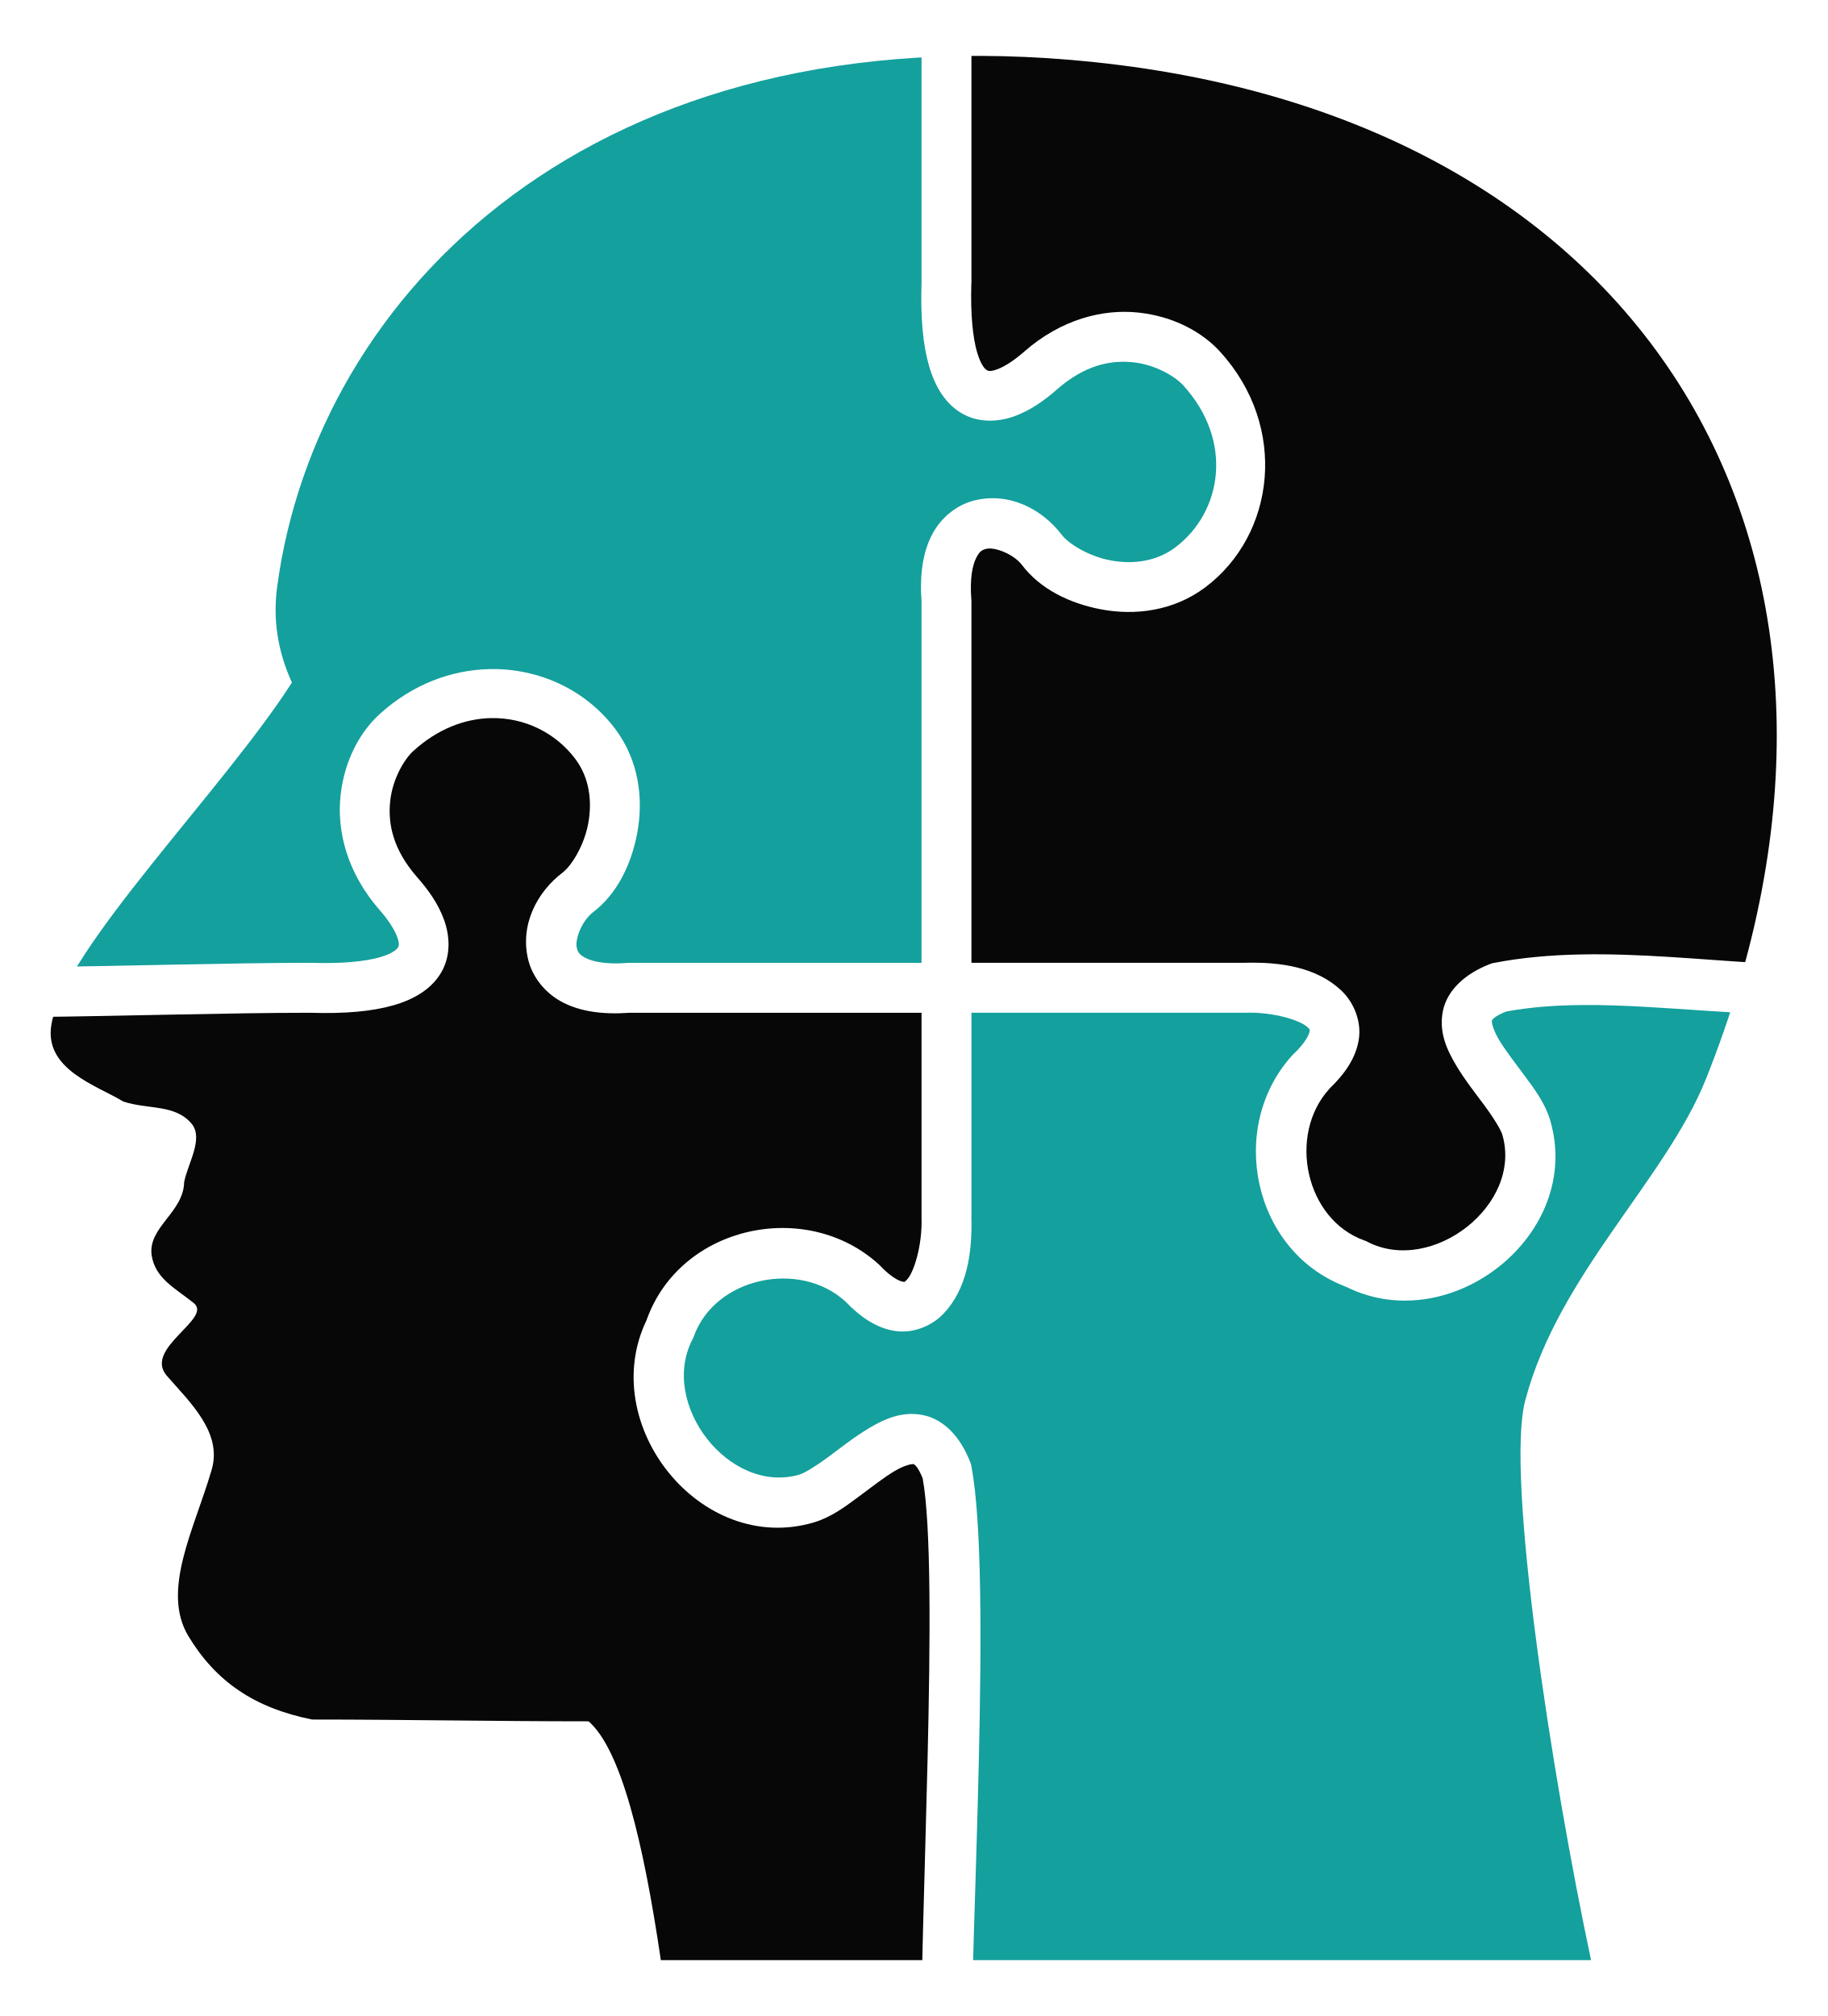
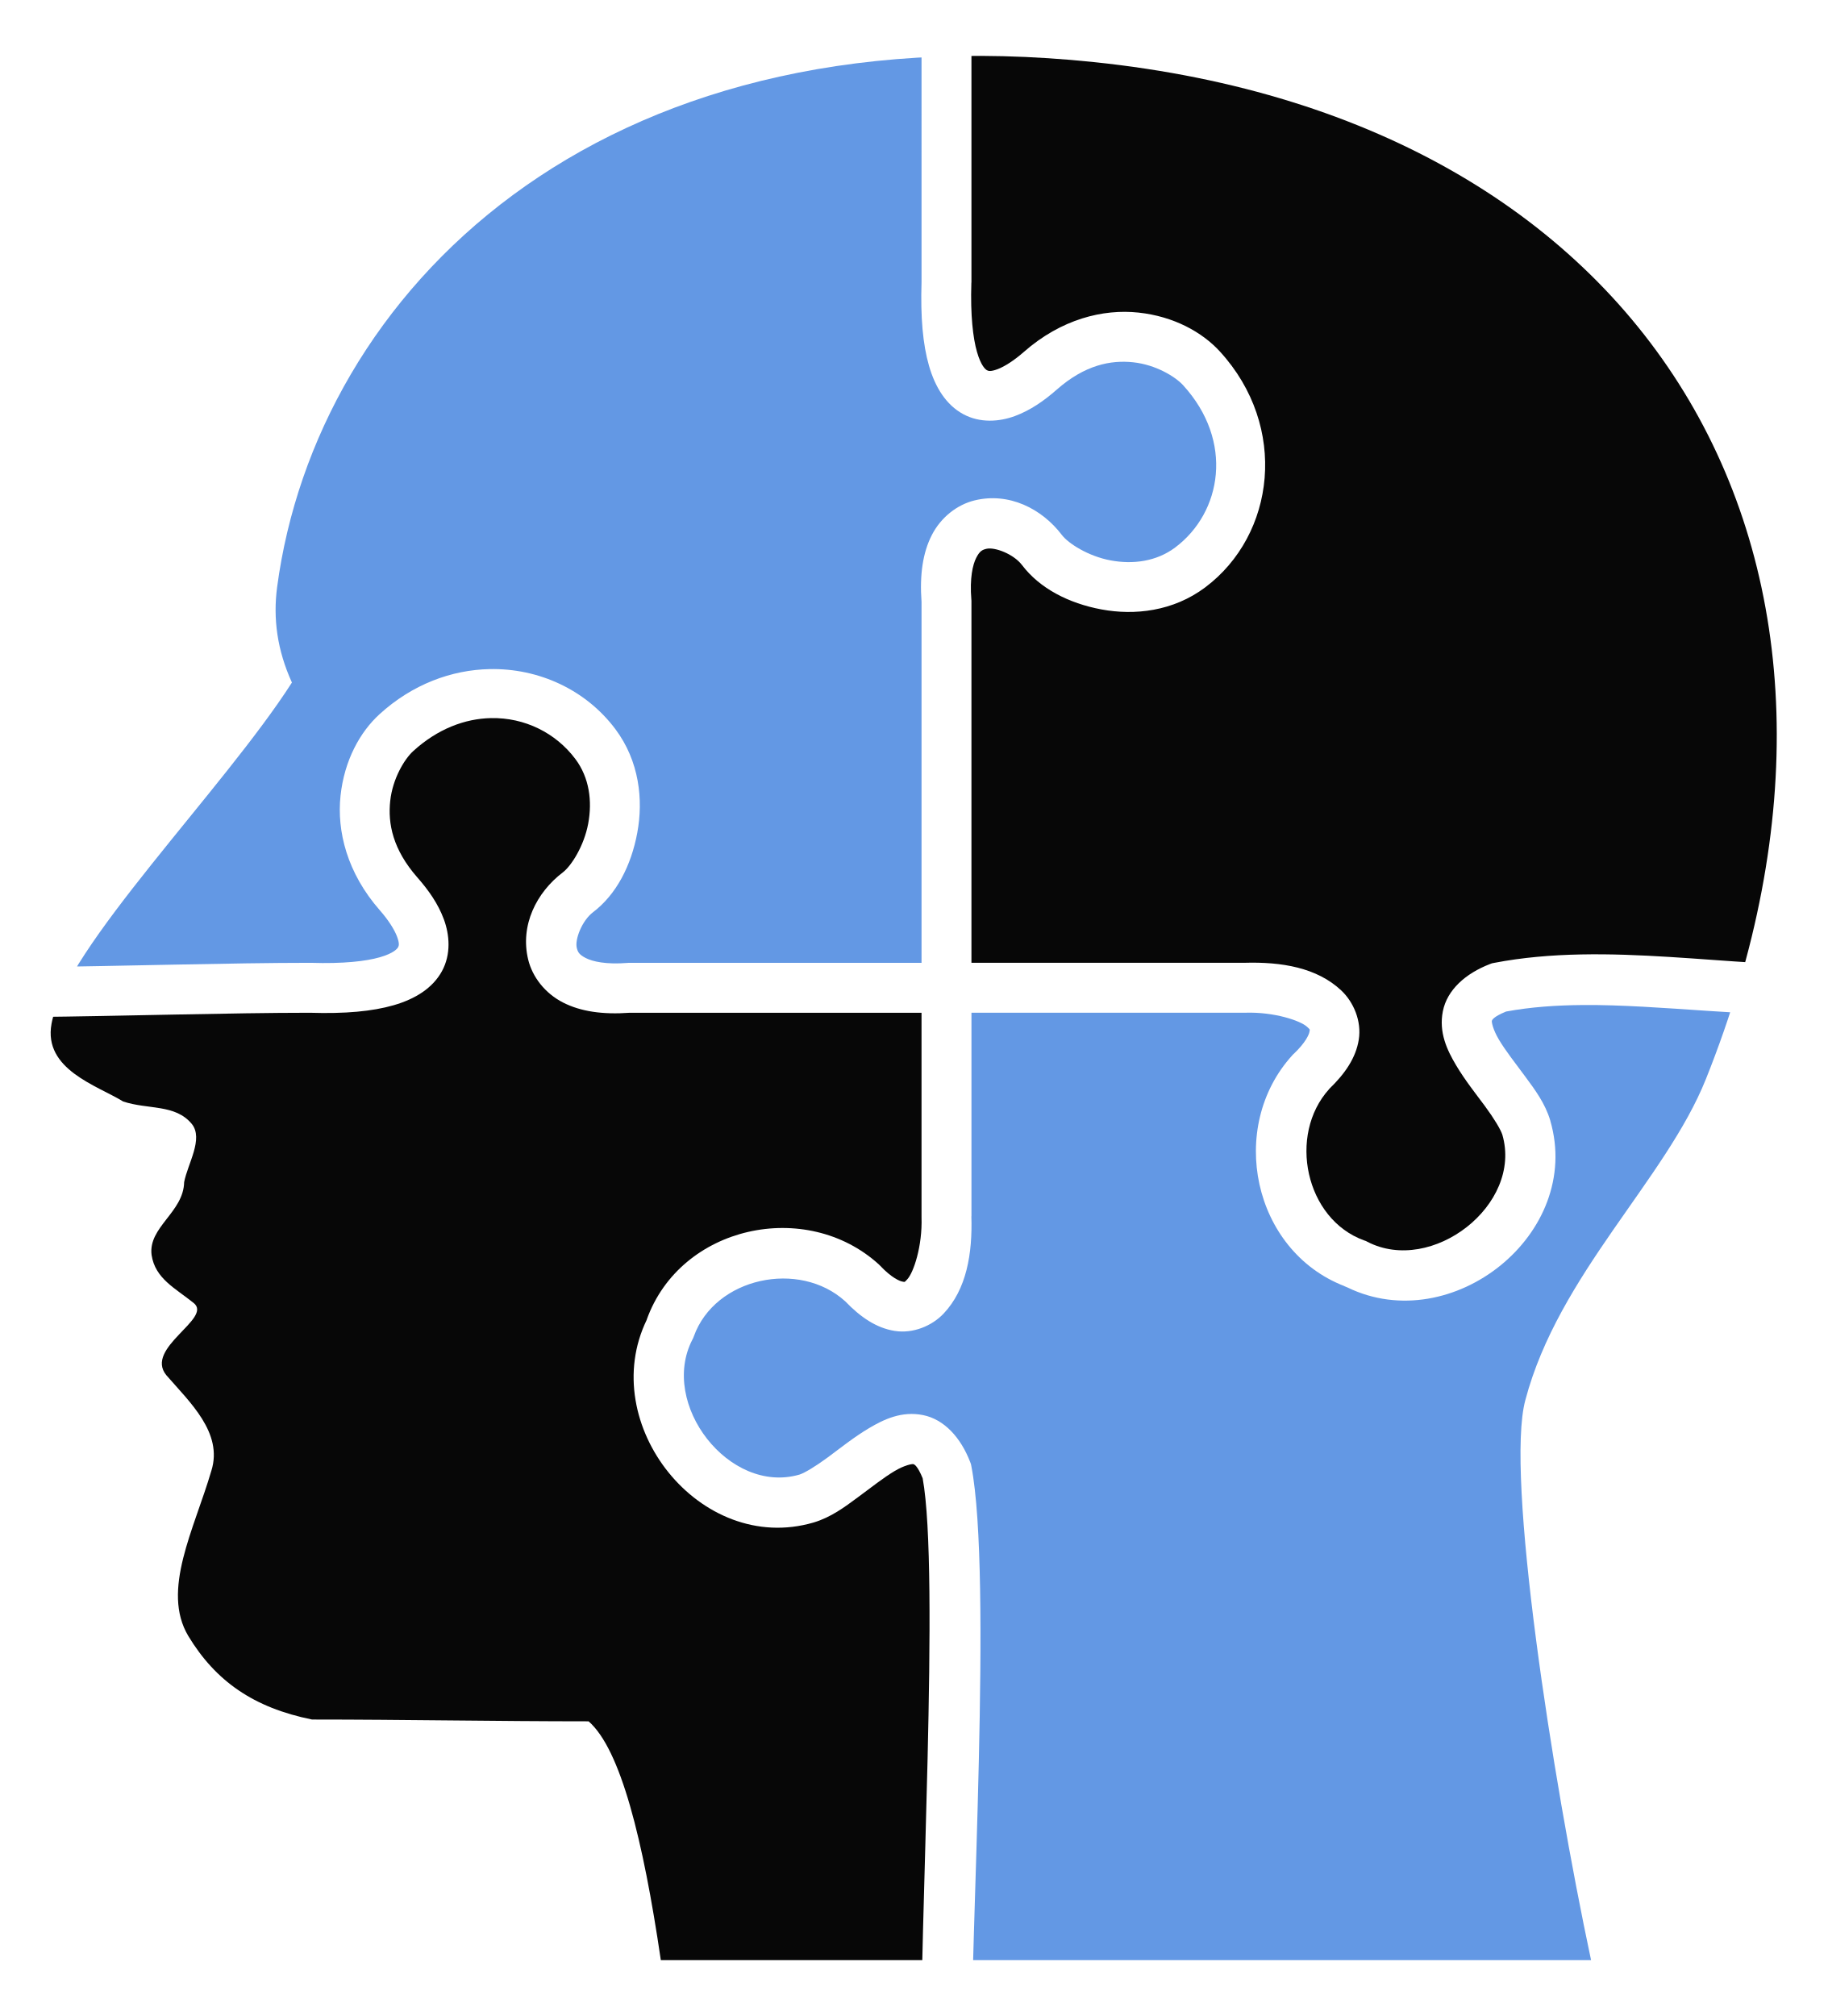
<svg xmlns="http://www.w3.org/2000/svg" version="1.1" id="Layer_1" x="0px" y="0px" viewBox="0 0 1535.557 1693.909" enable-background="new 0 0 1535.557 1693.909" xml:space="preserve">
  <defs id="defs7">
    <clipPath clipPathUnits="userSpaceOnUse" id="clipPath828">
      <path id="path830" d="m 555.27,1646.955 c 260.722,0 521.443,0 781.672,0 -32.843,-154.351 -72.15,-408.273 -55.23,-470.509 27.867,-105.553 117.921,-185.216 151.761,-269.858 172.155,-430.179 -38.201,-804.688 -513.982,-854.383 -420.114,-43.881 -653.793,194.675 -686.636,441.132 -3.481,26.388 0,52.776 12.442,80.161 -57.715,90.119 -190.57,223.055 -202.01,286.786 -6.968,38.337 38.311,51.78 60.206,65.224 20.899,6.971 43.785,1.99 57.715,18.92 9.951,12.447 -3.481,33.359 -6.47,48.794 -0.498,25.392 -30.346,37.84 -27.363,61.24 2.989,19.916 19.903,27.883 35.328,40.33 16.421,12.944 -41.798,37.839 -22.892,60.743 19.404,22.404 47.77,48.295 37.813,80.16 -14.429,49.291 -42.296,100.573 -19.404,138.911 22.892,37.84 54.732,60.244 103.991,70.2 77.12,0 154.744,1.504 232.362,1.504 26.865,23.401 45.771,99.079 60.705,200.646 z" />
    </clipPath>
  </defs>
  <g id="g1076" clip-path="url(#clipPath828)">
-     <path id="path12083" d="m 27.77,25.243 1.311,787.319 c 72.32,-0.748 165.521,-3.57 231.352,-3.57 h 0.656 c 27.228,0.879 46.396,-1.302 58.057,-4.662 11.66,-3.359 14.673,-7.172 15.37,-8.45 0.697,-1.277 1.268,-3.089 -0.874,-8.887 -2.143,-5.799 -7.282,-13.965 -14.35,-21.999 -27.77,-31.561 -36.321,-66.808 -33.144,-96.444 3.176,-29.639 16.346,-53.434 32.634,-68.328 27.686,-25.314 60.711,-37.393 92.732,-38.026 41.168,-0.814 80.738,17.293 105.552,50.409 20.152,26.897 23.596,59.363 18.429,87.122 -5.167,27.759 -17.685,51.936 -37.151,66.724 -9.387,7.132 -15.397,22.967 -13.695,29.939 0.851,3.486 1.903,5.699 7.576,8.596 5.673,2.897 16.911,5.571 35.183,4.08 l 0.874,-0.066 H 774.349 V 505.678 c -1.643,-22.65 1.017,-41.175 8.596,-56.015 7.773,-15.223 21.549,-25.687 35.985,-29.21 28.873,-7.048 56.565,6.964 73.353,29.065 5.403,7.112 22.129,17.843 40.94,21.344 18.81,3.501 38.51,0.954 54.268,-10.854 39.196,-29.367 49.607,-89.356 6.629,-136.365 -6.595,-7.213 -22.941,-17.201 -41.885,-19.231 -18.944,-2.03 -40.712,2.236 -64.248,22.946 -10.633,9.356 -22.127,17.393 -35.183,22.217 -13.057,4.824 -29.339,6.084 -43.559,-1.675 -14.221,-7.759 -23.388,-22.389 -28.628,-40.576 -5.199,-18.044 -7.178,-40.737 -6.264,-70.366 l -0.007,-211.714 z" style="color:#000000;fill:#14A09D;stroke-width:3.502" />
+     <path id="path12083" d="m 27.77,25.243 1.311,787.319 c 72.32,-0.748 165.521,-3.57 231.352,-3.57 h 0.656 c 27.228,0.879 46.396,-1.302 58.057,-4.662 11.66,-3.359 14.673,-7.172 15.37,-8.45 0.697,-1.277 1.268,-3.089 -0.874,-8.887 -2.143,-5.799 -7.282,-13.965 -14.35,-21.999 -27.77,-31.561 -36.321,-66.808 -33.144,-96.444 3.176,-29.639 16.346,-53.434 32.634,-68.328 27.686,-25.314 60.711,-37.393 92.732,-38.026 41.168,-0.814 80.738,17.293 105.552,50.409 20.152,26.897 23.596,59.363 18.429,87.122 -5.167,27.759 -17.685,51.936 -37.151,66.724 -9.387,7.132 -15.397,22.967 -13.695,29.939 0.851,3.486 1.903,5.699 7.576,8.596 5.673,2.897 16.911,5.571 35.183,4.08 l 0.874,-0.066 H 774.349 V 505.678 c -1.643,-22.65 1.017,-41.175 8.596,-56.015 7.773,-15.223 21.549,-25.687 35.985,-29.21 28.873,-7.048 56.565,6.964 73.353,29.065 5.403,7.112 22.129,17.843 40.94,21.344 18.81,3.501 38.51,0.954 54.268,-10.854 39.196,-29.367 49.607,-89.356 6.629,-136.365 -6.595,-7.213 -22.941,-17.201 -41.885,-19.231 -18.944,-2.03 -40.712,2.236 -64.248,22.946 -10.633,9.356 -22.127,17.393 -35.183,22.217 -13.057,4.824 -29.339,6.084 -43.559,-1.675 -14.221,-7.759 -23.388,-22.389 -28.628,-40.576 -5.199,-18.044 -7.178,-40.737 -6.264,-70.366 l -0.007,-211.714 z" style="color:#000000;fill:#6398E4;stroke-width:3.502" />
    <path id="path12081" d="M 816.284,25.68 V 237.292 l -0.066,0.364 c -0.879,27.228 1.375,46.396 4.735,58.057 3.359,11.66 7.099,14.673 8.377,15.37 1.277,0.698 3.088,1.268 8.887,-0.874 5.799,-2.143 13.965,-7.355 21.999,-14.423 31.561,-27.769 66.808,-36.321 96.444,-33.144 29.639,3.176 53.508,16.418 68.401,32.707 57.861,63.282 46.487,154.102 -12.384,198.211 -26.896,20.152 -59.363,23.669 -87.122,18.502 -27.759,-5.167 -51.936,-17.758 -66.724,-37.224 -7.131,-9.387 -23.039,-15.397 -30.012,-13.695 -3.486,0.851 -5.626,1.903 -8.523,7.576 -2.897,5.673 -5.571,16.911 -4.079,35.183 l 0.066,0.874 v 304.197 h 229.167 c 31.476,-0.953 61.243,4.054 81.659,23.31 10.287,9.704 17.142,25.679 14.642,41.304 -2.429,15.175 -11.397,28.429 -24.84,41.374 -0.026,0.053 -0.026,0.106 -0.066,0.144 -34.873,38.506 -20.116,109.397 29.575,127.186 l 1.312,0.438 1.239,0.655 c 54.128,28.038 130.639,-30.93 113.417,-89.962 -1.312,-4.21 -6.977,-13.695 -14.569,-23.966 -7.649,-10.349 -16.828,-21.82 -24.33,-34.456 -7.502,-12.635 -14.641,-27.53 -11.072,-45.38 3.569,-17.853 19.04,-31.685 39.483,-39.553 l 1.748,-0.656 1.821,-0.364 c 95.442,-18.392 201.051,4.595 288.11,1.384 0.167,-261.583 -0.164,-523.604 0,-785.188 -242.432,0.04 -484.848,0.437 -727.295,0.437 z" style="color:#000000;fill:#070707;stroke-width:3.502" />
    <path id="path12079" d="m 412.599,603.363 c -21.884,0.443 -44.922,9.023 -65.488,27.827 -7.213,6.595 -17.201,22.94 -19.231,41.885 -2.03,18.944 2.164,40.712 22.873,64.248 9.356,10.633 17.393,22.055 22.217,35.113 4.824,13.056 6.157,29.34 -1.603,43.559 -7.759,14.221 -22.389,23.388 -40.576,28.628 -18.045,5.199 -40.737,7.251 -70.366,6.337 h -0.656 c -64.63,0 -159.041,2.824 -232.002,3.57 V 1726.556 H 774.341 c -2.166,-96.794 15.46,-405.672 0.947,-484.492 -4.504,-10.915 -7.14,-11.713 -7.94,-11.874 -0.854,-0.169 -6.806,0.6 -15.734,5.901 -8.929,5.301 -19.689,13.795 -30.886,22.071 -11.197,8.276 -22.439,16.681 -36.93,21.052 h -0.146 l -0.073,0.066 c -95.218,27.779 -182.698,-82.853 -140.08,-170.455 h -0.073 c 28.385,-79.285 134.061,-101.921 195.077,-46.403 l 0.583,0.582 0.583,0.582 c 9.515,10.092 16.404,12.899 18.648,13.258 2.244,0.359 1.529,0.737 4.079,-1.967 5.101,-5.408 12.766,-27.519 11.947,-52.156 V 850.961 H 529.076 c -22.616,1.632 -41.119,-1.026 -55.945,-8.596 -15.224,-7.774 -25.759,-21.548 -29.283,-35.985 -7.048,-28.872 6.964,-56.565 29.065,-73.353 7.112,-5.403 17.842,-22.202 21.343,-41.01 3.501,-18.81 1.028,-38.51 -10.781,-54.268 -16.519,-22.047 -42.74,-34.949 -70.877,-34.382 z" style="color:#000000;fill:#070707;stroke-width:3.502" />
-     <path id="rect11854" d="m 1329.554,844.464 c -22.003,0.169 -43.437,1.661 -64.031,5.464 -10.921,4.505 -11.786,7.139 -11.947,7.94 -0.171,0.854 0.672,6.806 5.973,15.734 5.301,8.929 13.796,19.762 22.072,30.959 8.276,11.197 16.68,22.439 21.052,36.93 v 0.139 c 27.772,95.194 -82.79,182.698 -170.382,140.15 -0.908,-0.324 -1.729,-0.748 -2.622,-1.092 v -0.066 c -77.075,-29.801 -98.647,-133.595 -43.773,-193.932 l 0.51,-0.582 0.582,-0.51 c 10.092,-9.514 12.972,-16.404 13.331,-18.648 0.359,-2.243 0.737,-1.601 -1.967,-4.152 -5.407,-5.101 -27.519,-12.693 -52.156,-11.874 H 816.301 v 171.037 h -0.066 c 0.964,31.504 -4.039,61.3 -23.31,81.733 -9.704,10.287 -25.606,17.069 -41.231,14.569 -15.192,-2.432 -28.488,-11.373 -41.448,-24.84 -38.478,-35.012 -109.45,-20.24 -127.26,29.502 l -0.51,1.31 -0.656,1.312 c -28.003,54.058 30.859,130.454 89.815,113.491 0.021,0 0.054,-0.066 0.073,-0.066 h 0.146 c 4.229,-1.334 13.652,-6.999 23.893,-14.569 10.349,-7.649 21.82,-16.901 34.455,-24.402 12.635,-7.502 27.53,-14.569 45.38,-11 17.852,3.569 31.758,18.967 39.627,39.41 l 0.655,1.748 0.364,1.821 c 17.743,92.077 -1.151,404.201 0.291,494.576 242.353,0.427 484.707,-0.467 727.06,0 V 852.46 c -70.639,2.918 -148.013,-8.522 -214.023,-8.013 z" style="color:#000000;fill:#14A09D;stroke-width:3.502" />
+     <path id="rect11854" d="m 1329.554,844.464 c -22.003,0.169 -43.437,1.661 -64.031,5.464 -10.921,4.505 -11.786,7.139 -11.947,7.94 -0.171,0.854 0.672,6.806 5.973,15.734 5.301,8.929 13.796,19.762 22.072,30.959 8.276,11.197 16.68,22.439 21.052,36.93 v 0.139 c 27.772,95.194 -82.79,182.698 -170.382,140.15 -0.908,-0.324 -1.729,-0.748 -2.622,-1.092 v -0.066 c -77.075,-29.801 -98.647,-133.595 -43.773,-193.932 l 0.51,-0.582 0.582,-0.51 c 10.092,-9.514 12.972,-16.404 13.331,-18.648 0.359,-2.243 0.737,-1.601 -1.967,-4.152 -5.407,-5.101 -27.519,-12.693 -52.156,-11.874 H 816.301 v 171.037 h -0.066 c 0.964,31.504 -4.039,61.3 -23.31,81.733 -9.704,10.287 -25.606,17.069 -41.231,14.569 -15.192,-2.432 -28.488,-11.373 -41.448,-24.84 -38.478,-35.012 -109.45,-20.24 -127.26,29.502 l -0.51,1.31 -0.656,1.312 c -28.003,54.058 30.859,130.454 89.815,113.491 0.021,0 0.054,-0.066 0.073,-0.066 h 0.146 c 4.229,-1.334 13.652,-6.999 23.893,-14.569 10.349,-7.649 21.82,-16.901 34.455,-24.402 12.635,-7.502 27.53,-14.569 45.38,-11 17.852,3.569 31.758,18.967 39.627,39.41 l 0.655,1.748 0.364,1.821 c 17.743,92.077 -1.151,404.201 0.291,494.576 242.353,0.427 484.707,-0.467 727.06,0 V 852.46 c -70.639,2.918 -148.013,-8.522 -214.023,-8.013 z" style="color:#000000;fill:#6398E4;stroke-width:3.502" />
  </g>
</svg>
